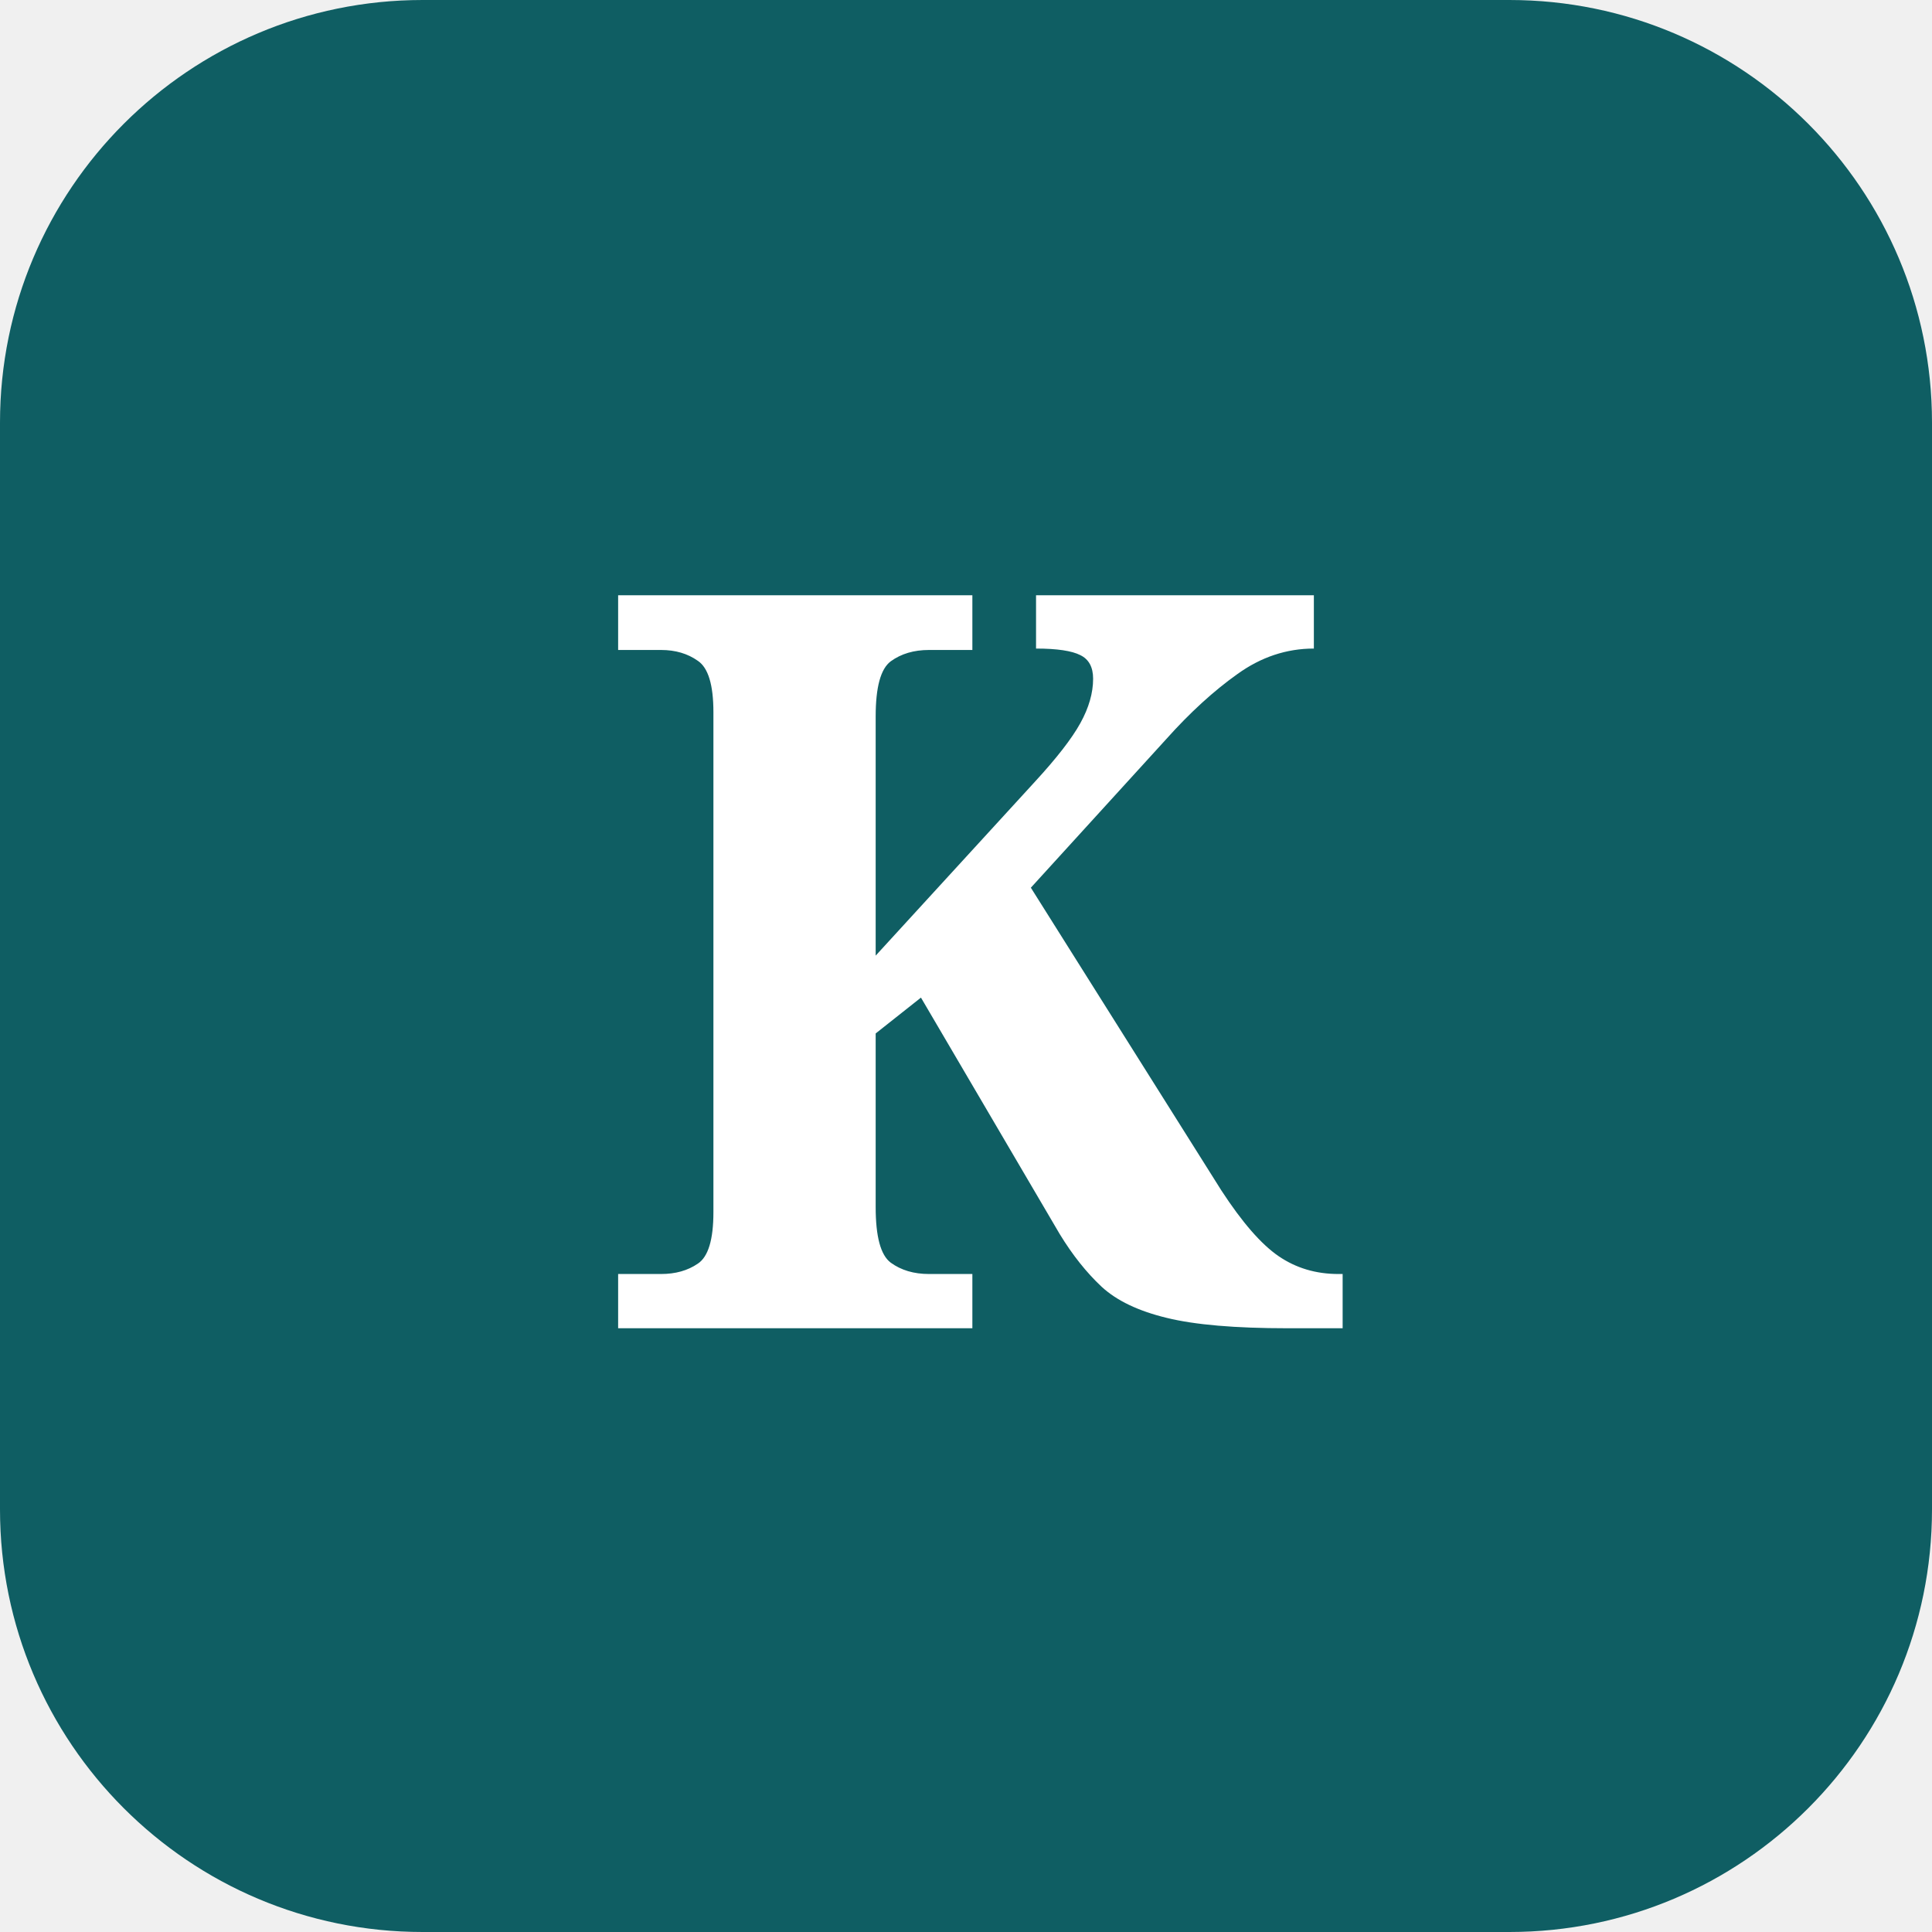
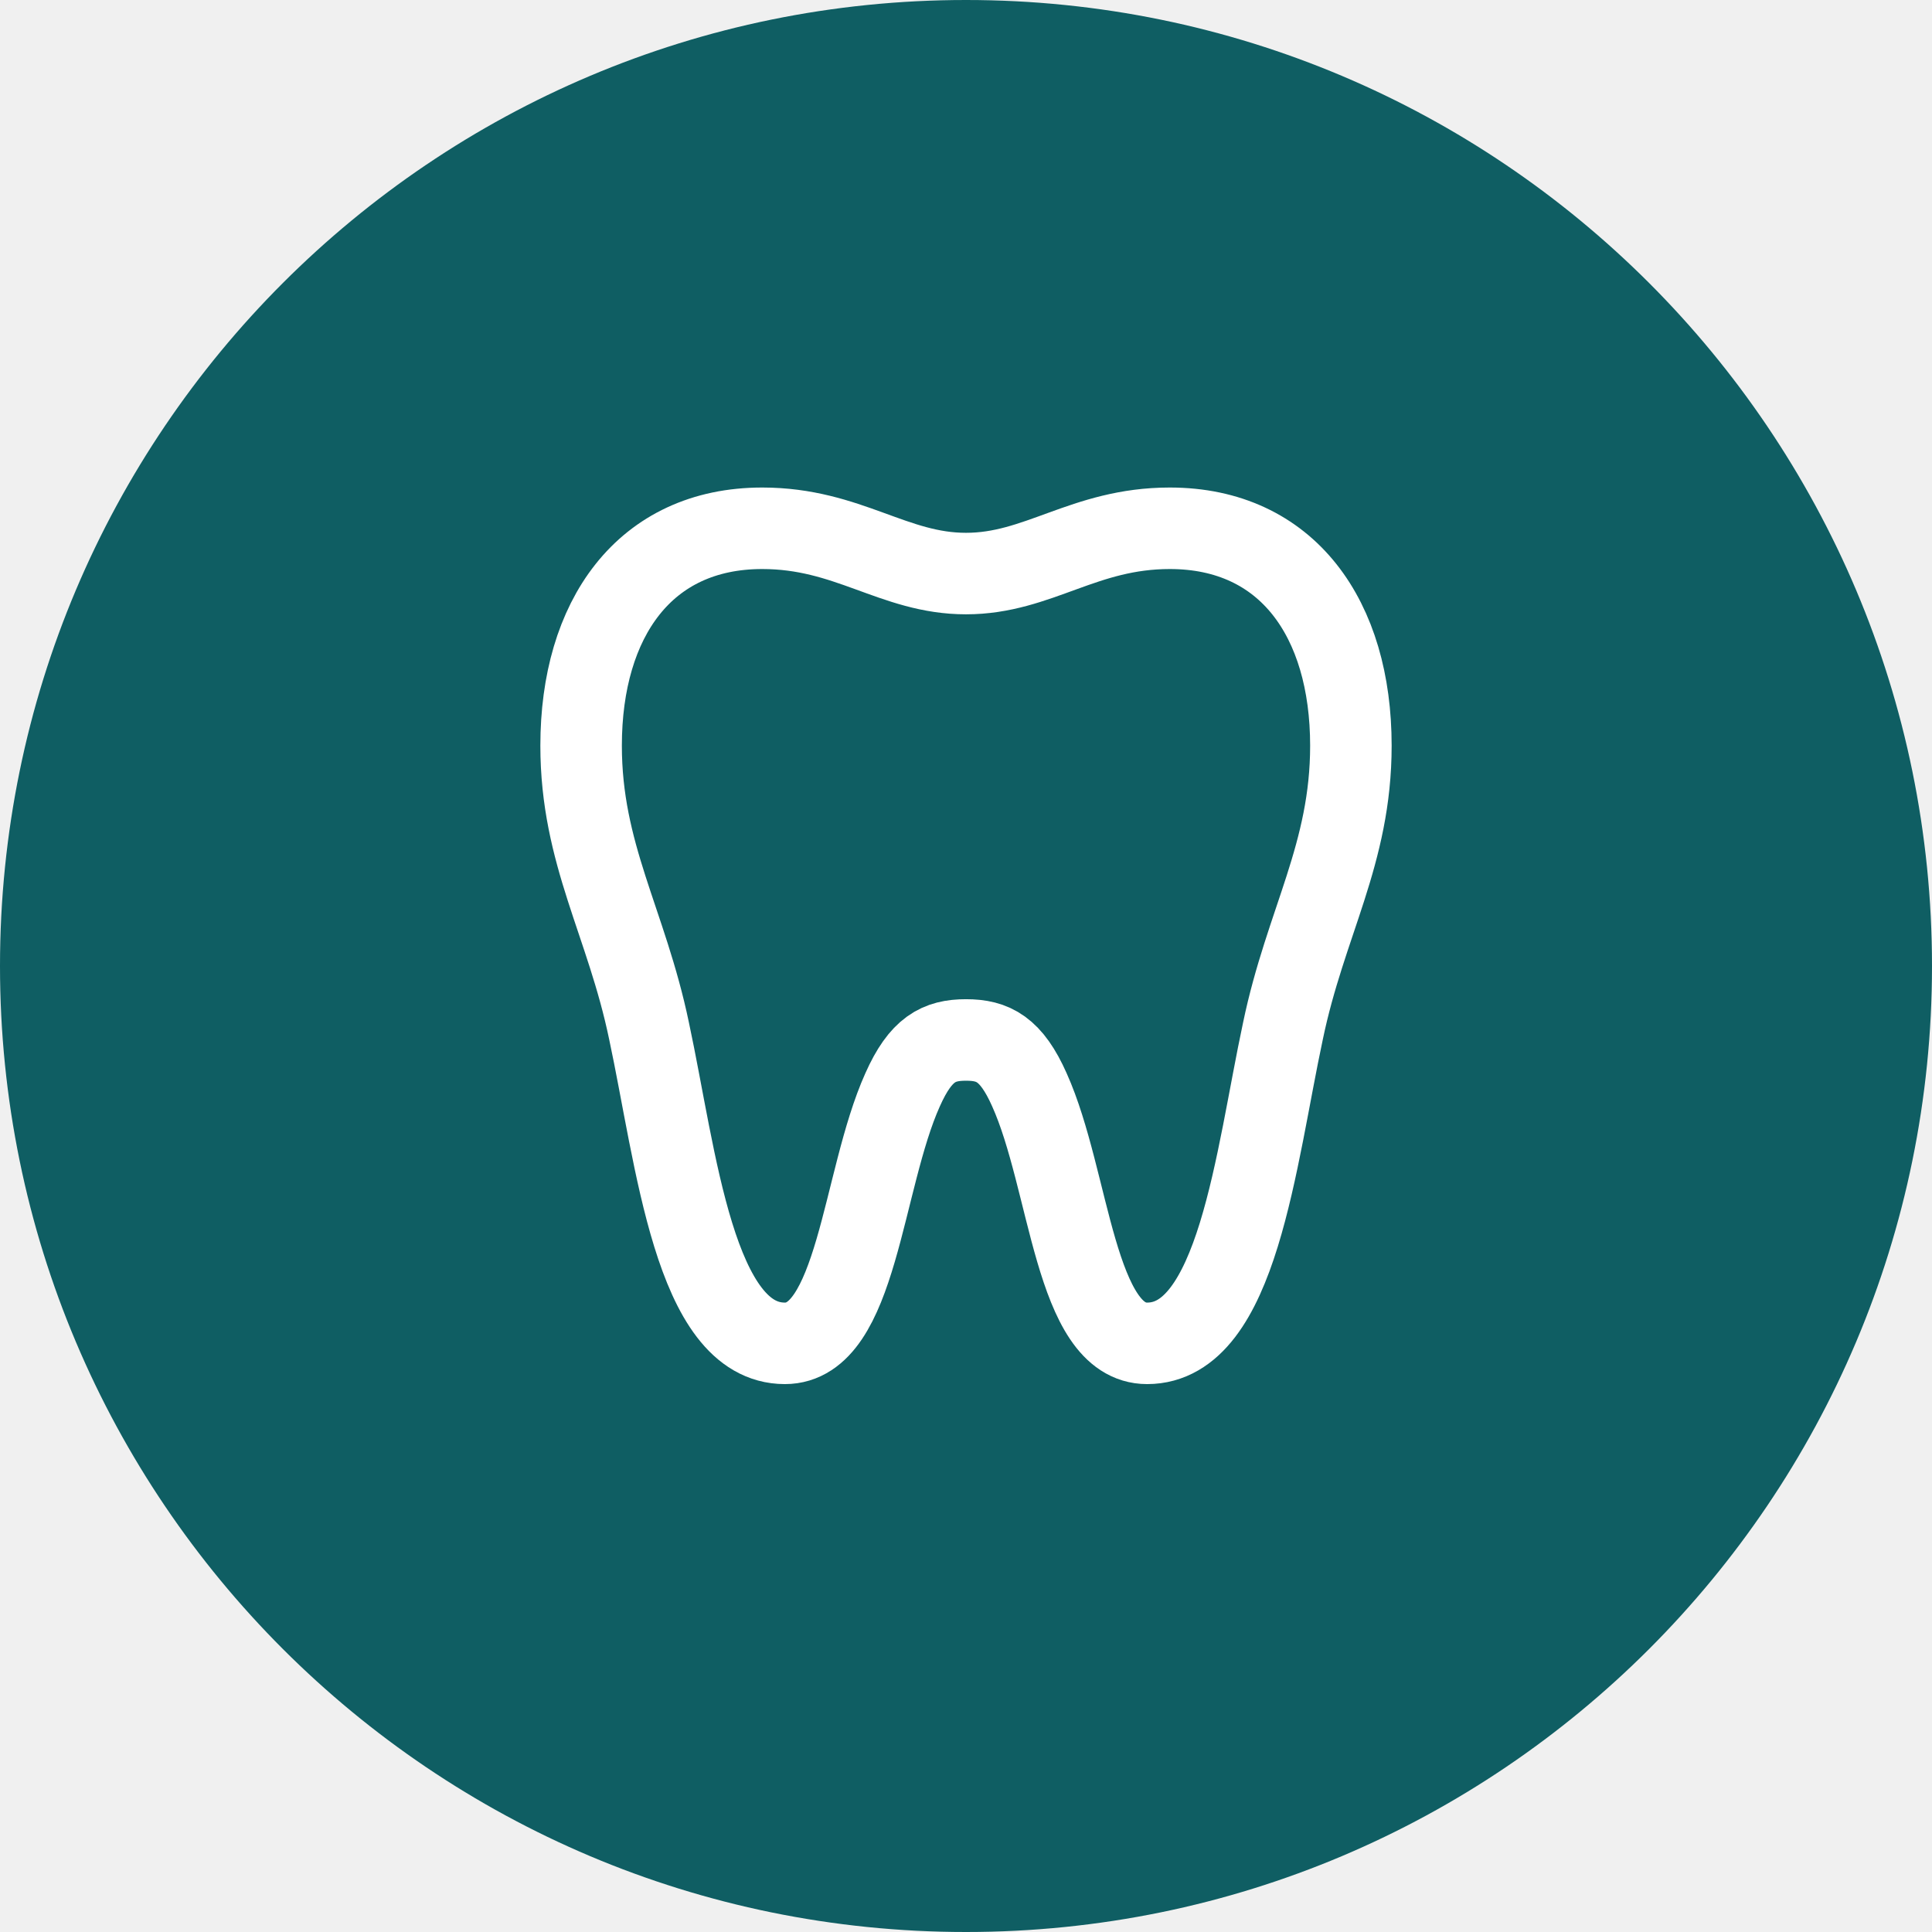
<svg xmlns="http://www.w3.org/2000/svg" viewBox="0 0 64 64">
-   <rect width="64" height="64" rx="14" fill="#0f5e63" />
-   <text x="32" y="44" font-family="Georgia,serif" font-size="34" font-weight="700" fill="#fff" text-anchor="middle">K</text>
+   <circle cx="32" cy="32" r="32" fill="#0f5e63" />
+   <g transform="translate(14 13) scale(1.5)" fill="none" stroke="#fff" stroke-width="1.8" stroke-linejoin="round">
+     <path d="M7.5 3C4.9 3 3.5 5 3.5 7.8c0 2.4 1 3.9 1.5 6.3.6 2.8 1 6.9 3 6.9 1.6 0 1.7-3.6 2.6-5.6.4-.9.8-1.1 1.4-1.1s1 .2 1.4 1.1c.9 2 1 5.6 2.6 5.6 2 0 2.4-4.1 3-6.9.5-2.4 1.5-3.9 1.5-6.3C20.5 5 19.1 3 16.5 3c-1.9 0-2.9 1-4.5 1S9.4 3 7.5 3z" />
+   </g>
</svg>
